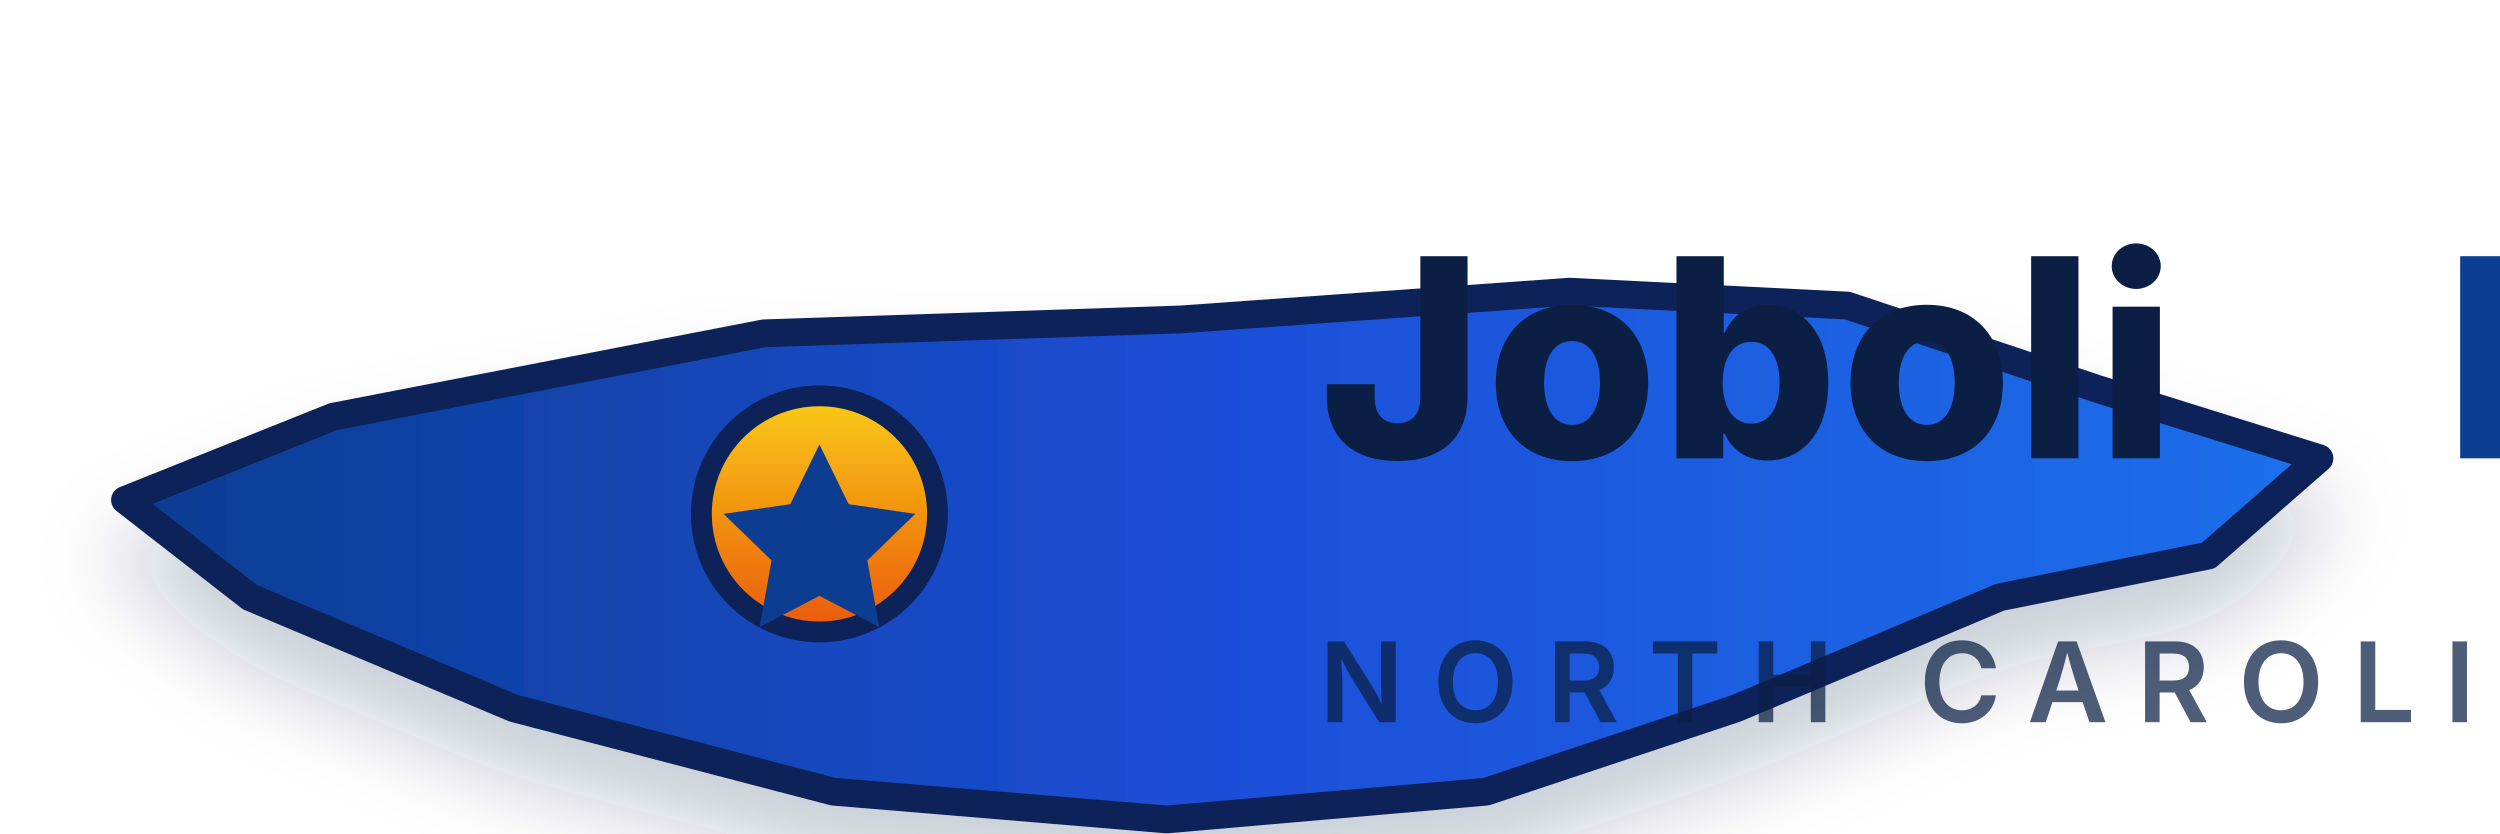
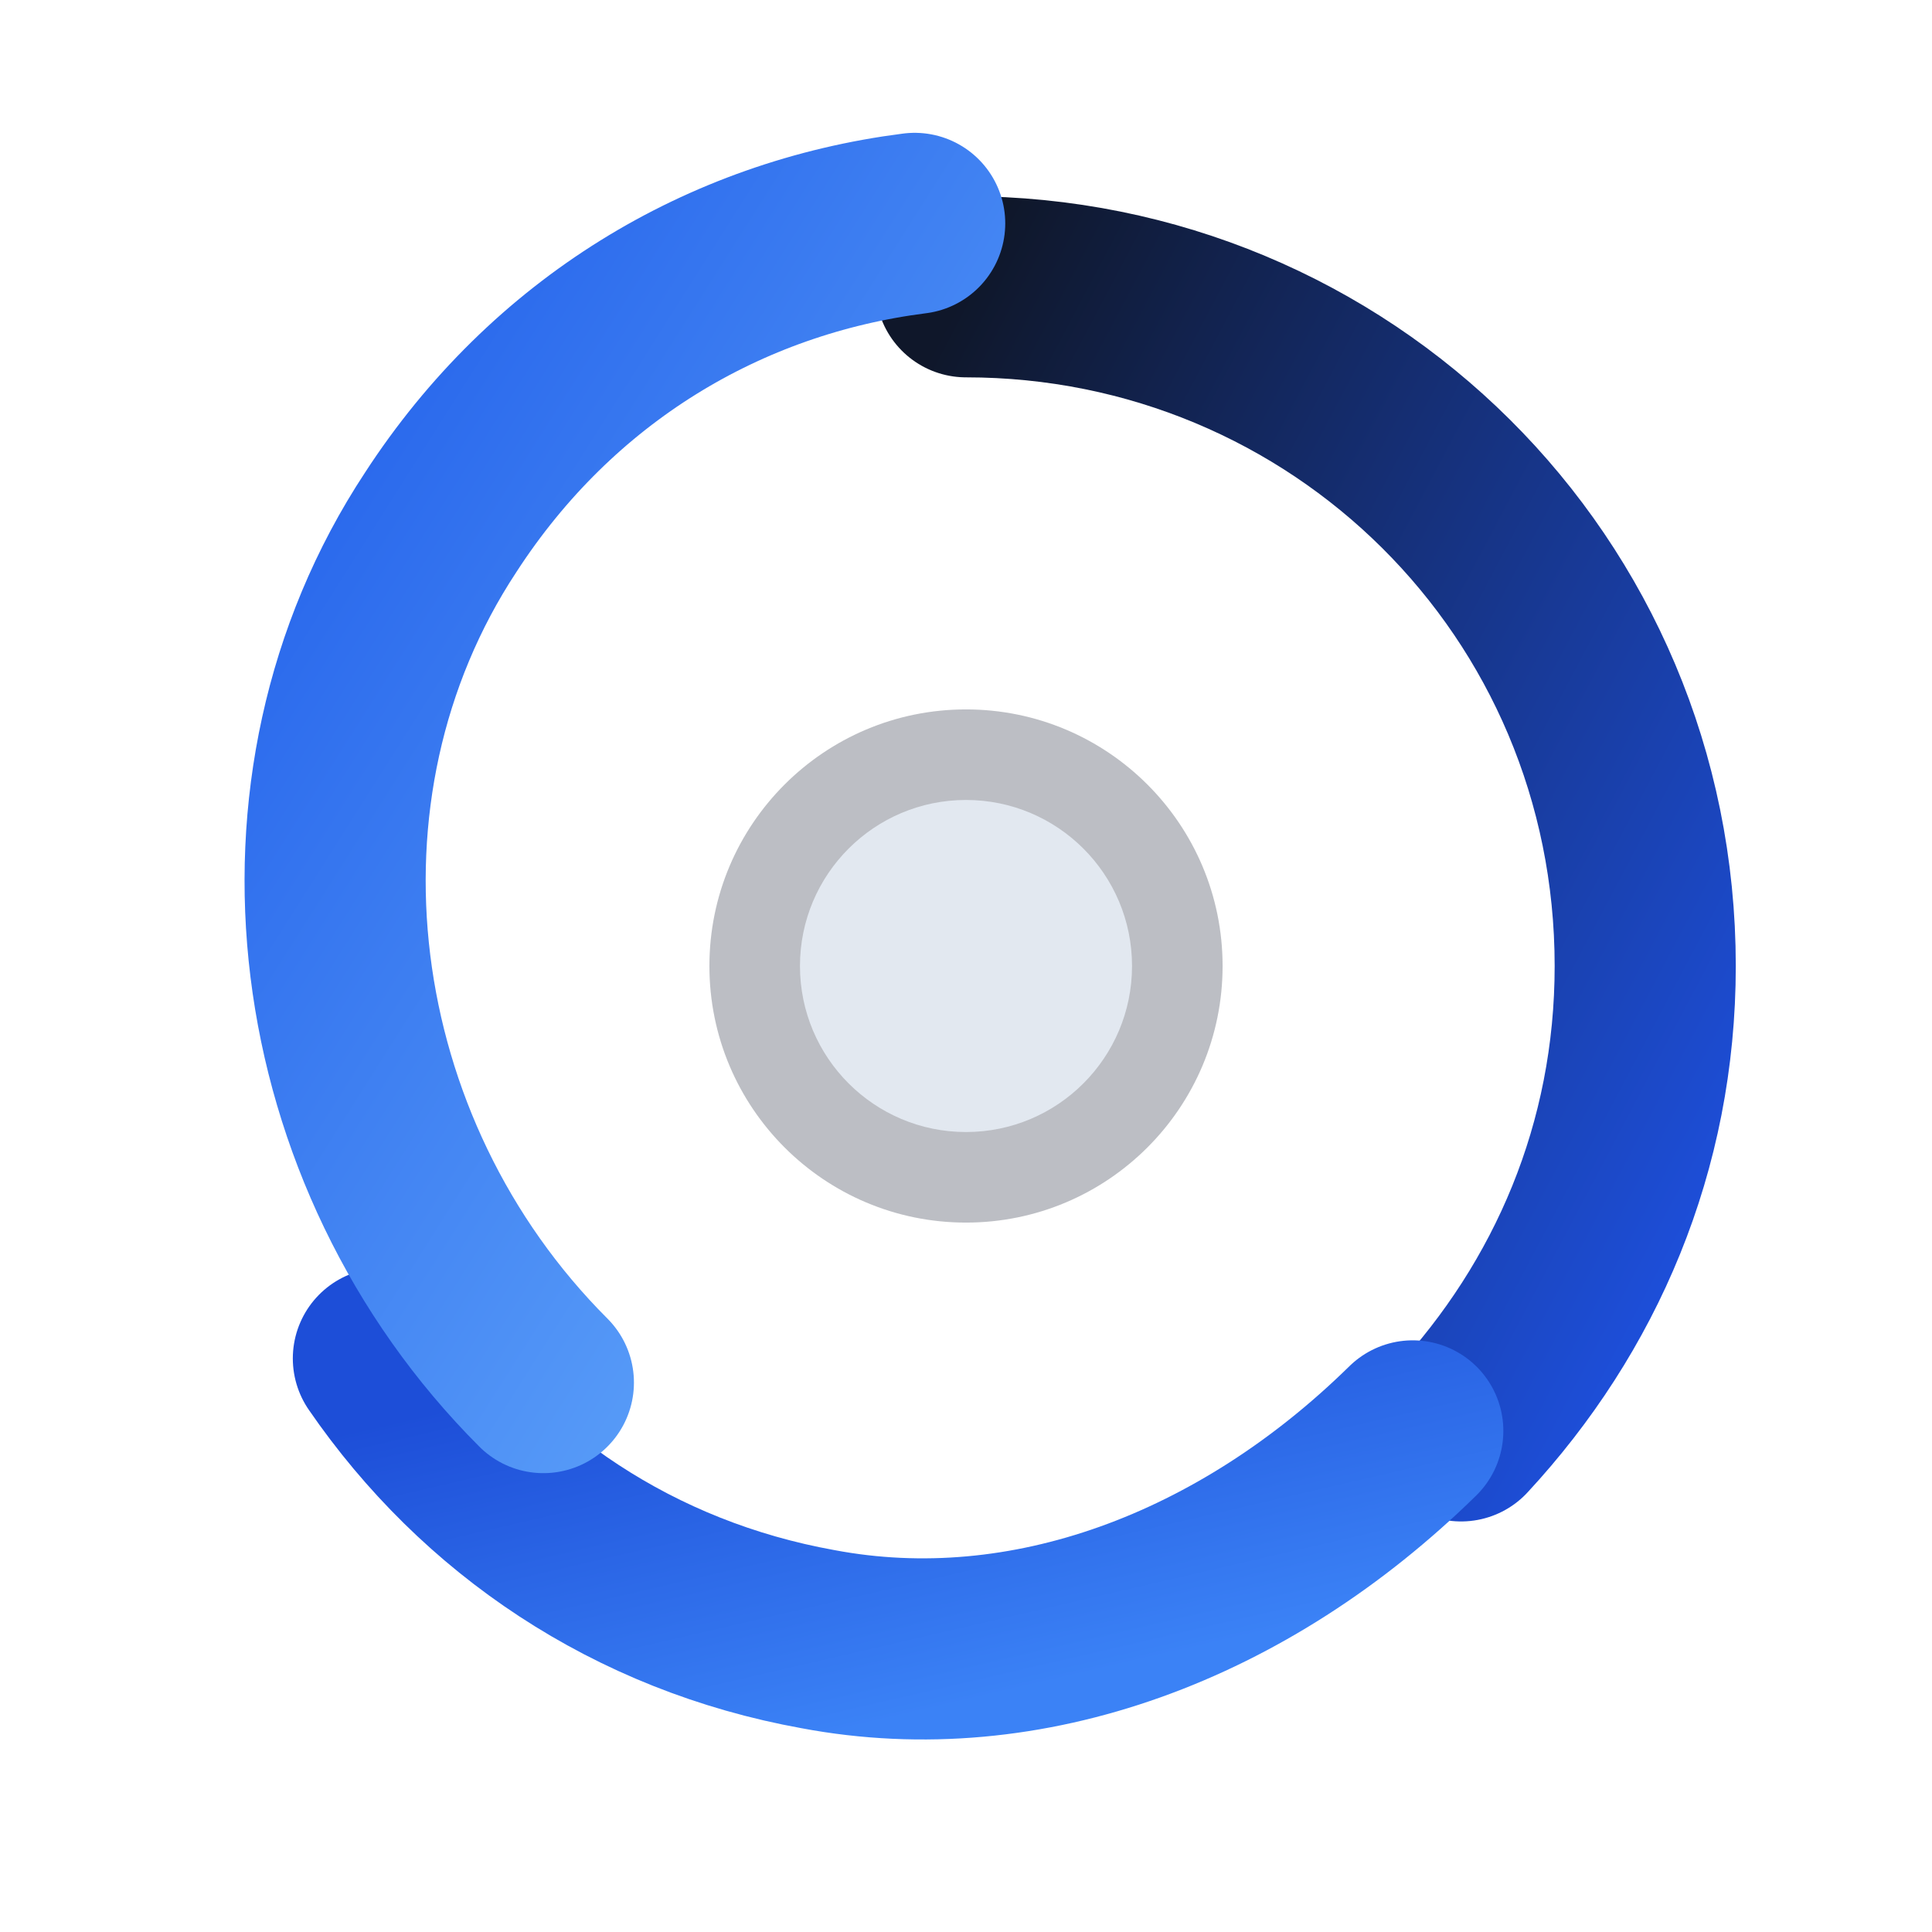
- <svg xmlns="http://www.w3.org/2000/svg" viewBox="0 0 360 120" role="img" aria-labelledby="logoTitle logoDesc">
+ <svg xmlns="http://www.w3.org/2000/svg" viewBox="0 0 64 64" role="img" aria-labelledby="logoTitle logoDesc">
  <defs>
-     <linearGradient id="gradientTarHeel" x1="0%" y1="50%" x2="100%" y2="50%">
-       <stop offset="0%" stop-color="#0b3d91" />
-       <stop offset="50%" stop-color="#1d4ed8" />
-       <stop offset="100%" stop-color="#1f6feb" />
+     <linearGradient id="loopA" x1="0%" y1="0%" x2="100%" y2="90%">
+       <stop offset="0%" stop-color="#0f172a" />
+       <stop offset="100%" stop-color="#1d4ed8" />
    </linearGradient>
-     <linearGradient id="gradientSunset" x1="0%" y1="0%" x2="0%" y2="100%">
-       <stop offset="0%" stop-color="#facc15" />
-       <stop offset="100%" stop-color="#ea580c" />
+     <linearGradient id="loopB" x1="15%" y1="10%" x2="85%" y2="95%">
+       <stop offset="0%" stop-color="#1d4ed8" />
+       <stop offset="100%" stop-color="#3b82f6" />
    </linearGradient>
-     <filter id="shadow" x="-10%" y="-10%" width="120%" height="120%">
-       <feDropShadow dx="0" dy="8" stdDeviation="6" flood-color="#0b1f44" flood-opacity="0.22" />
-     </filter>
+     <linearGradient id="loopC" x1="10%" y1="0%" x2="90%" y2="100%">
+       <stop offset="0%" stop-color="#2563eb" />
+       <stop offset="100%" stop-color="#60a5fa" />
+     </linearGradient>
  </defs>
-   <g transform="translate(16 28)" filter="url(#shadow)">
-     <path d="M2 44 L32 32 L94 20 L154 18 L210 14 L250 16 L286 28 L318 38 L302 52 L272 58 L234 74 L198 86 L152 90 L104 86 L58 74 L20 58 Z" fill="url(#gradientTarHeel)" stroke="#0a2358" stroke-width="4" stroke-linejoin="round" />
-     <circle cx="102" cy="46" r="17" fill="url(#gradientSunset)" stroke="#0a2358" stroke-width="3" />
-     <path d="M102 36 l4.2 8.6 9.6 1.4 -6.9 6.7 1.7 9.6 -8.6-4.5 -8.6 4.5 1.7-9.6 -6.9-6.7 9.6-1.4z" fill="#0b3d91" />
+   <g fill="none" stroke-linecap="round" stroke-linejoin="round">
+     <path d="M32 9.5c12.4 0 22.5 9.9 22.5 22.5 0 6-2.3 11.3-6.1 15.4" stroke="url(#loopA)" stroke-width="6" />
+     <path d="M46.8 47.4C41.2 52.9 34 55.6 27.1 54.3 21 53.2 16 49.8 12.7 45" stroke="url(#loopB)" stroke-width="6" />
+     <path d="M18 45.8C10.4 38.2 8.8 26.1 14.6 17.3 18.3 11.6 24 8.2 30.3 7.4" stroke="url(#loopC)" stroke-width="6" />
  </g>
-   <g transform="translate(190 30)">
-     <text x="0" y="36" font-family="'Inter', 'Segoe UI', sans-serif" font-size="40" font-weight="800" letter-spacing="0.01em" fill="#0b1f44">Joboli</text>
-     <text x="162" y="36" font-family="'Inter', 'Segoe UI', sans-serif" font-size="40" font-weight="800" letter-spacing="0.08em" fill="#0b3d91">NC</text>
-     <text x="228" y="36" font-family="'Inter', 'Segoe UI', sans-serif" font-size="40" font-weight="800" letter-spacing="0.01em" fill="#ea580c">a</text>
-     <text x="0" y="74" font-family="'Inter', 'Segoe UI', sans-serif" font-size="16" font-weight="600" letter-spacing="0.26em" fill="rgba(11, 31, 68, 0.72)">NORTH CAROLINA JOB GUIDE</text>
-   </g>
+   <circle cx="32" cy="32" r="8.5" fill="#0f172a" opacity="0.28" />
+   <circle cx="32" cy="32" r="5.5" fill="#e2e8f0" />
</svg>
